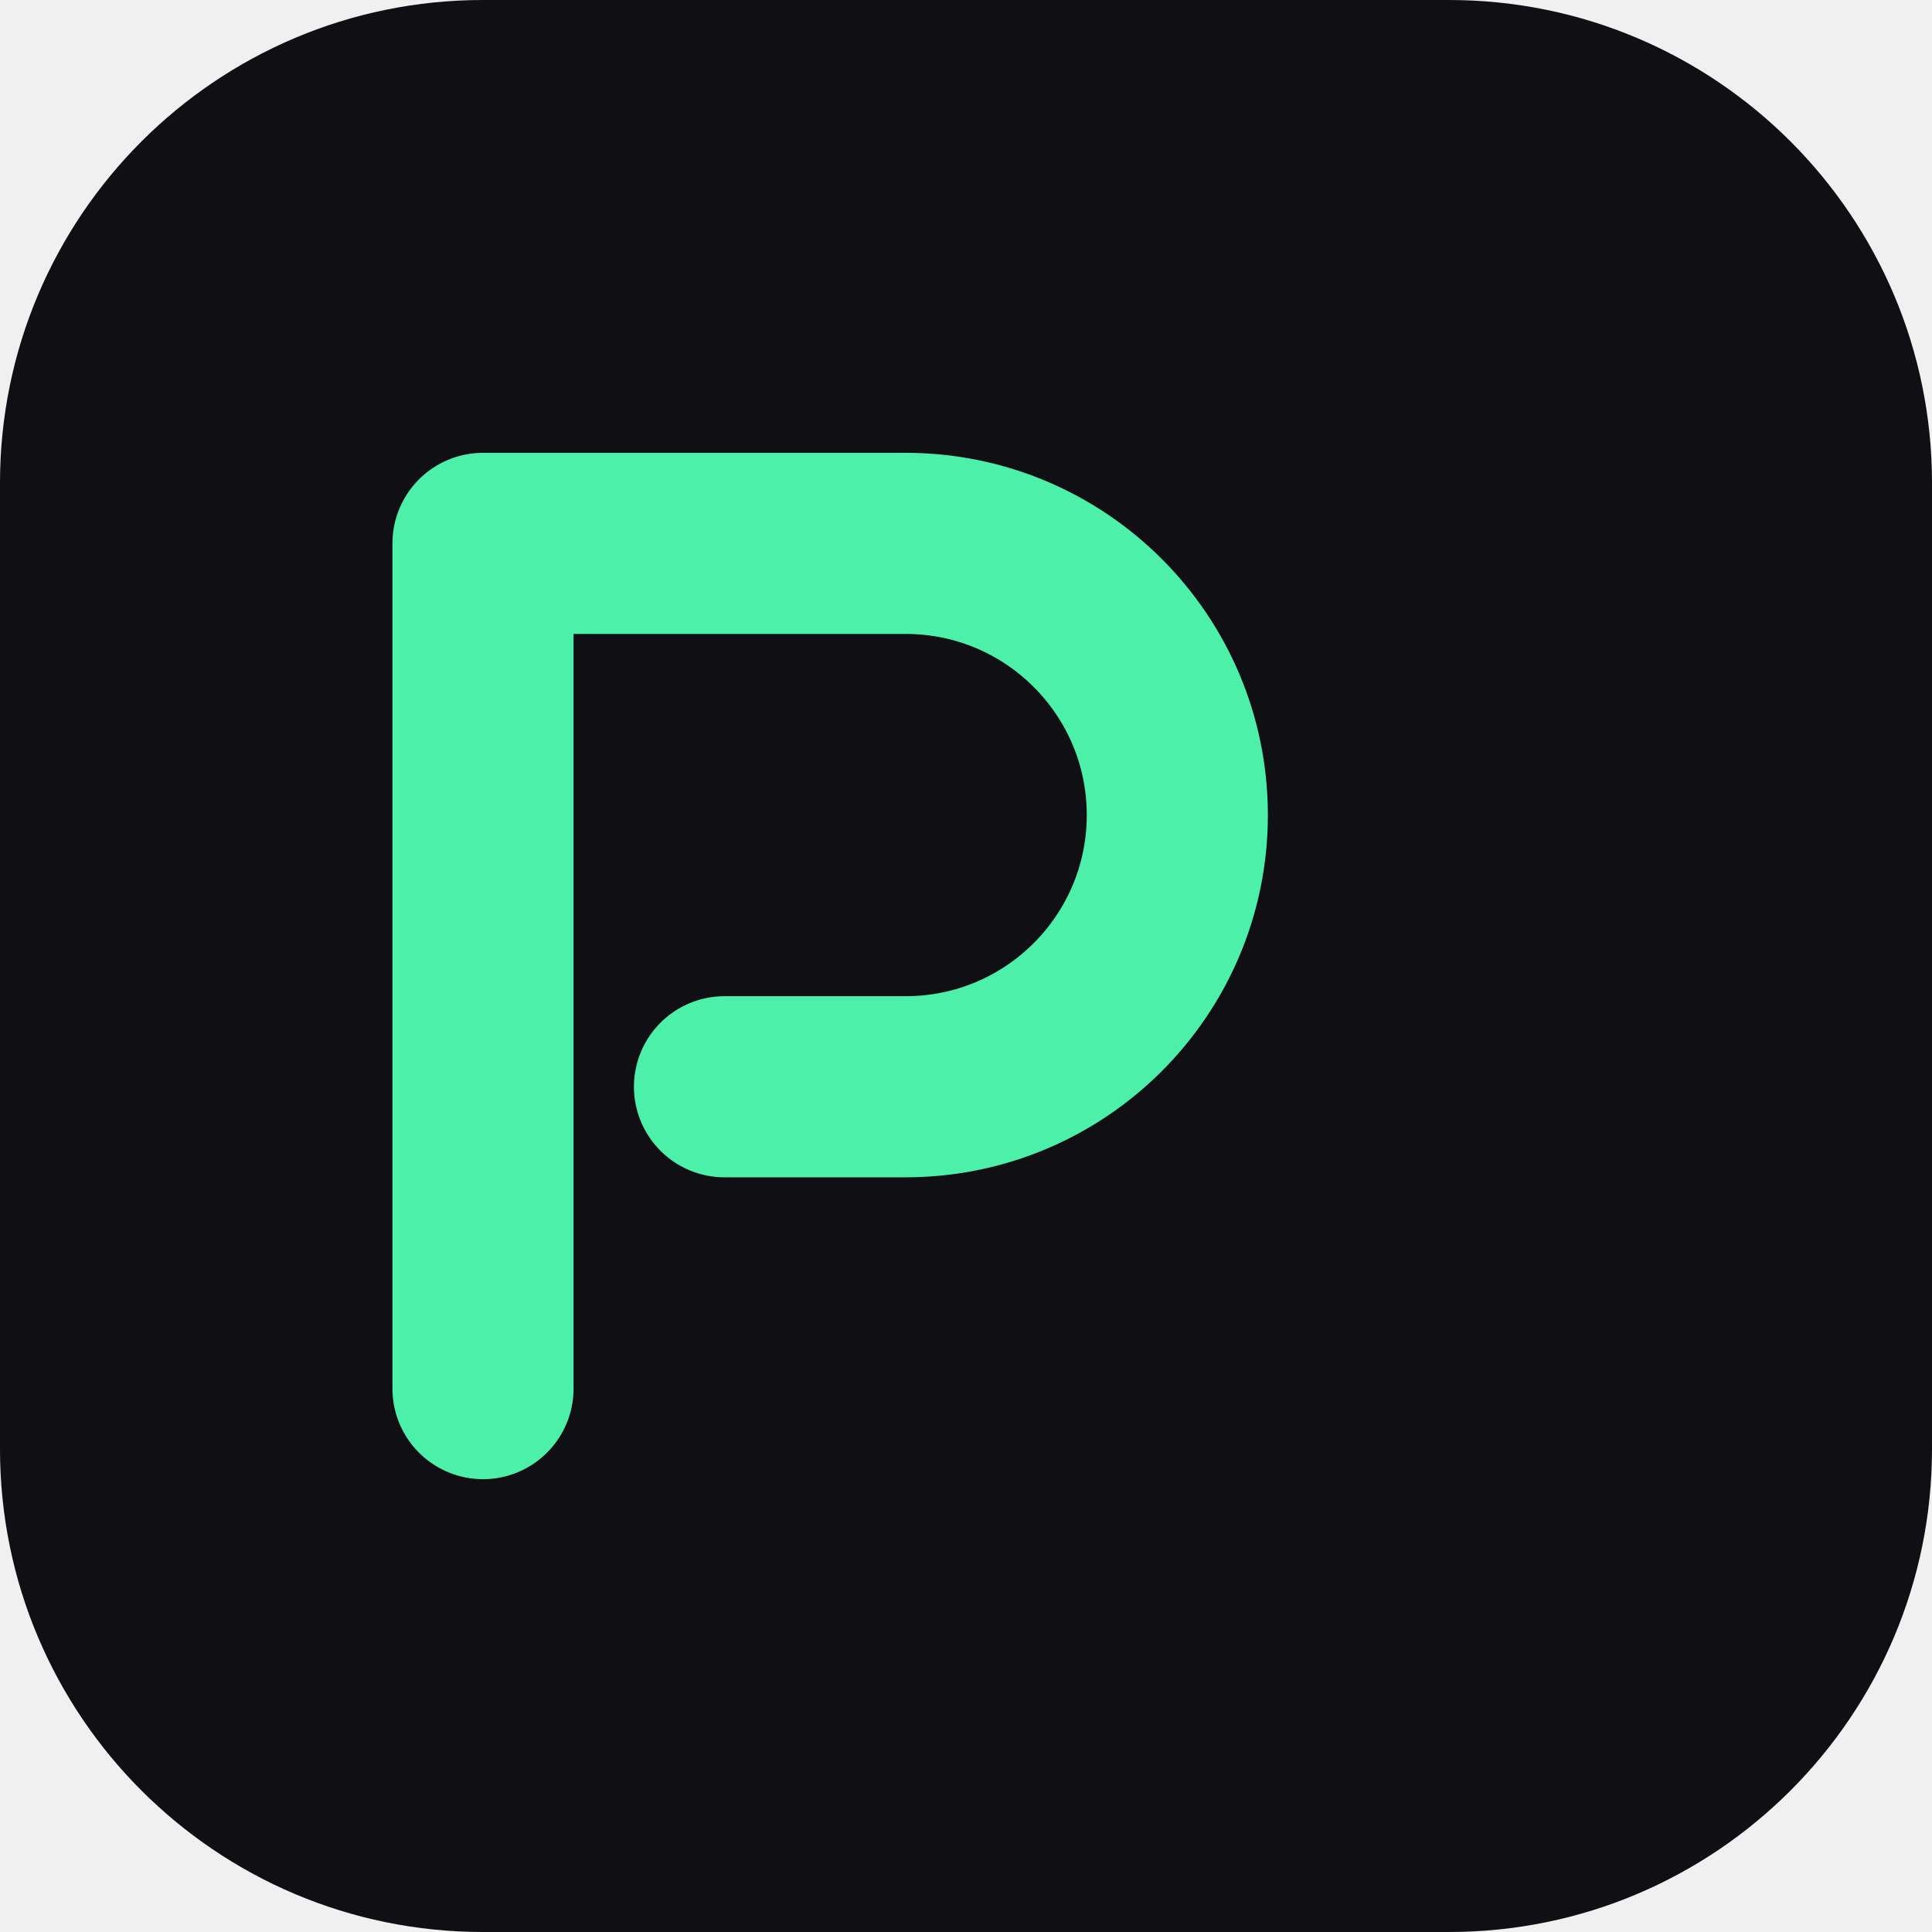
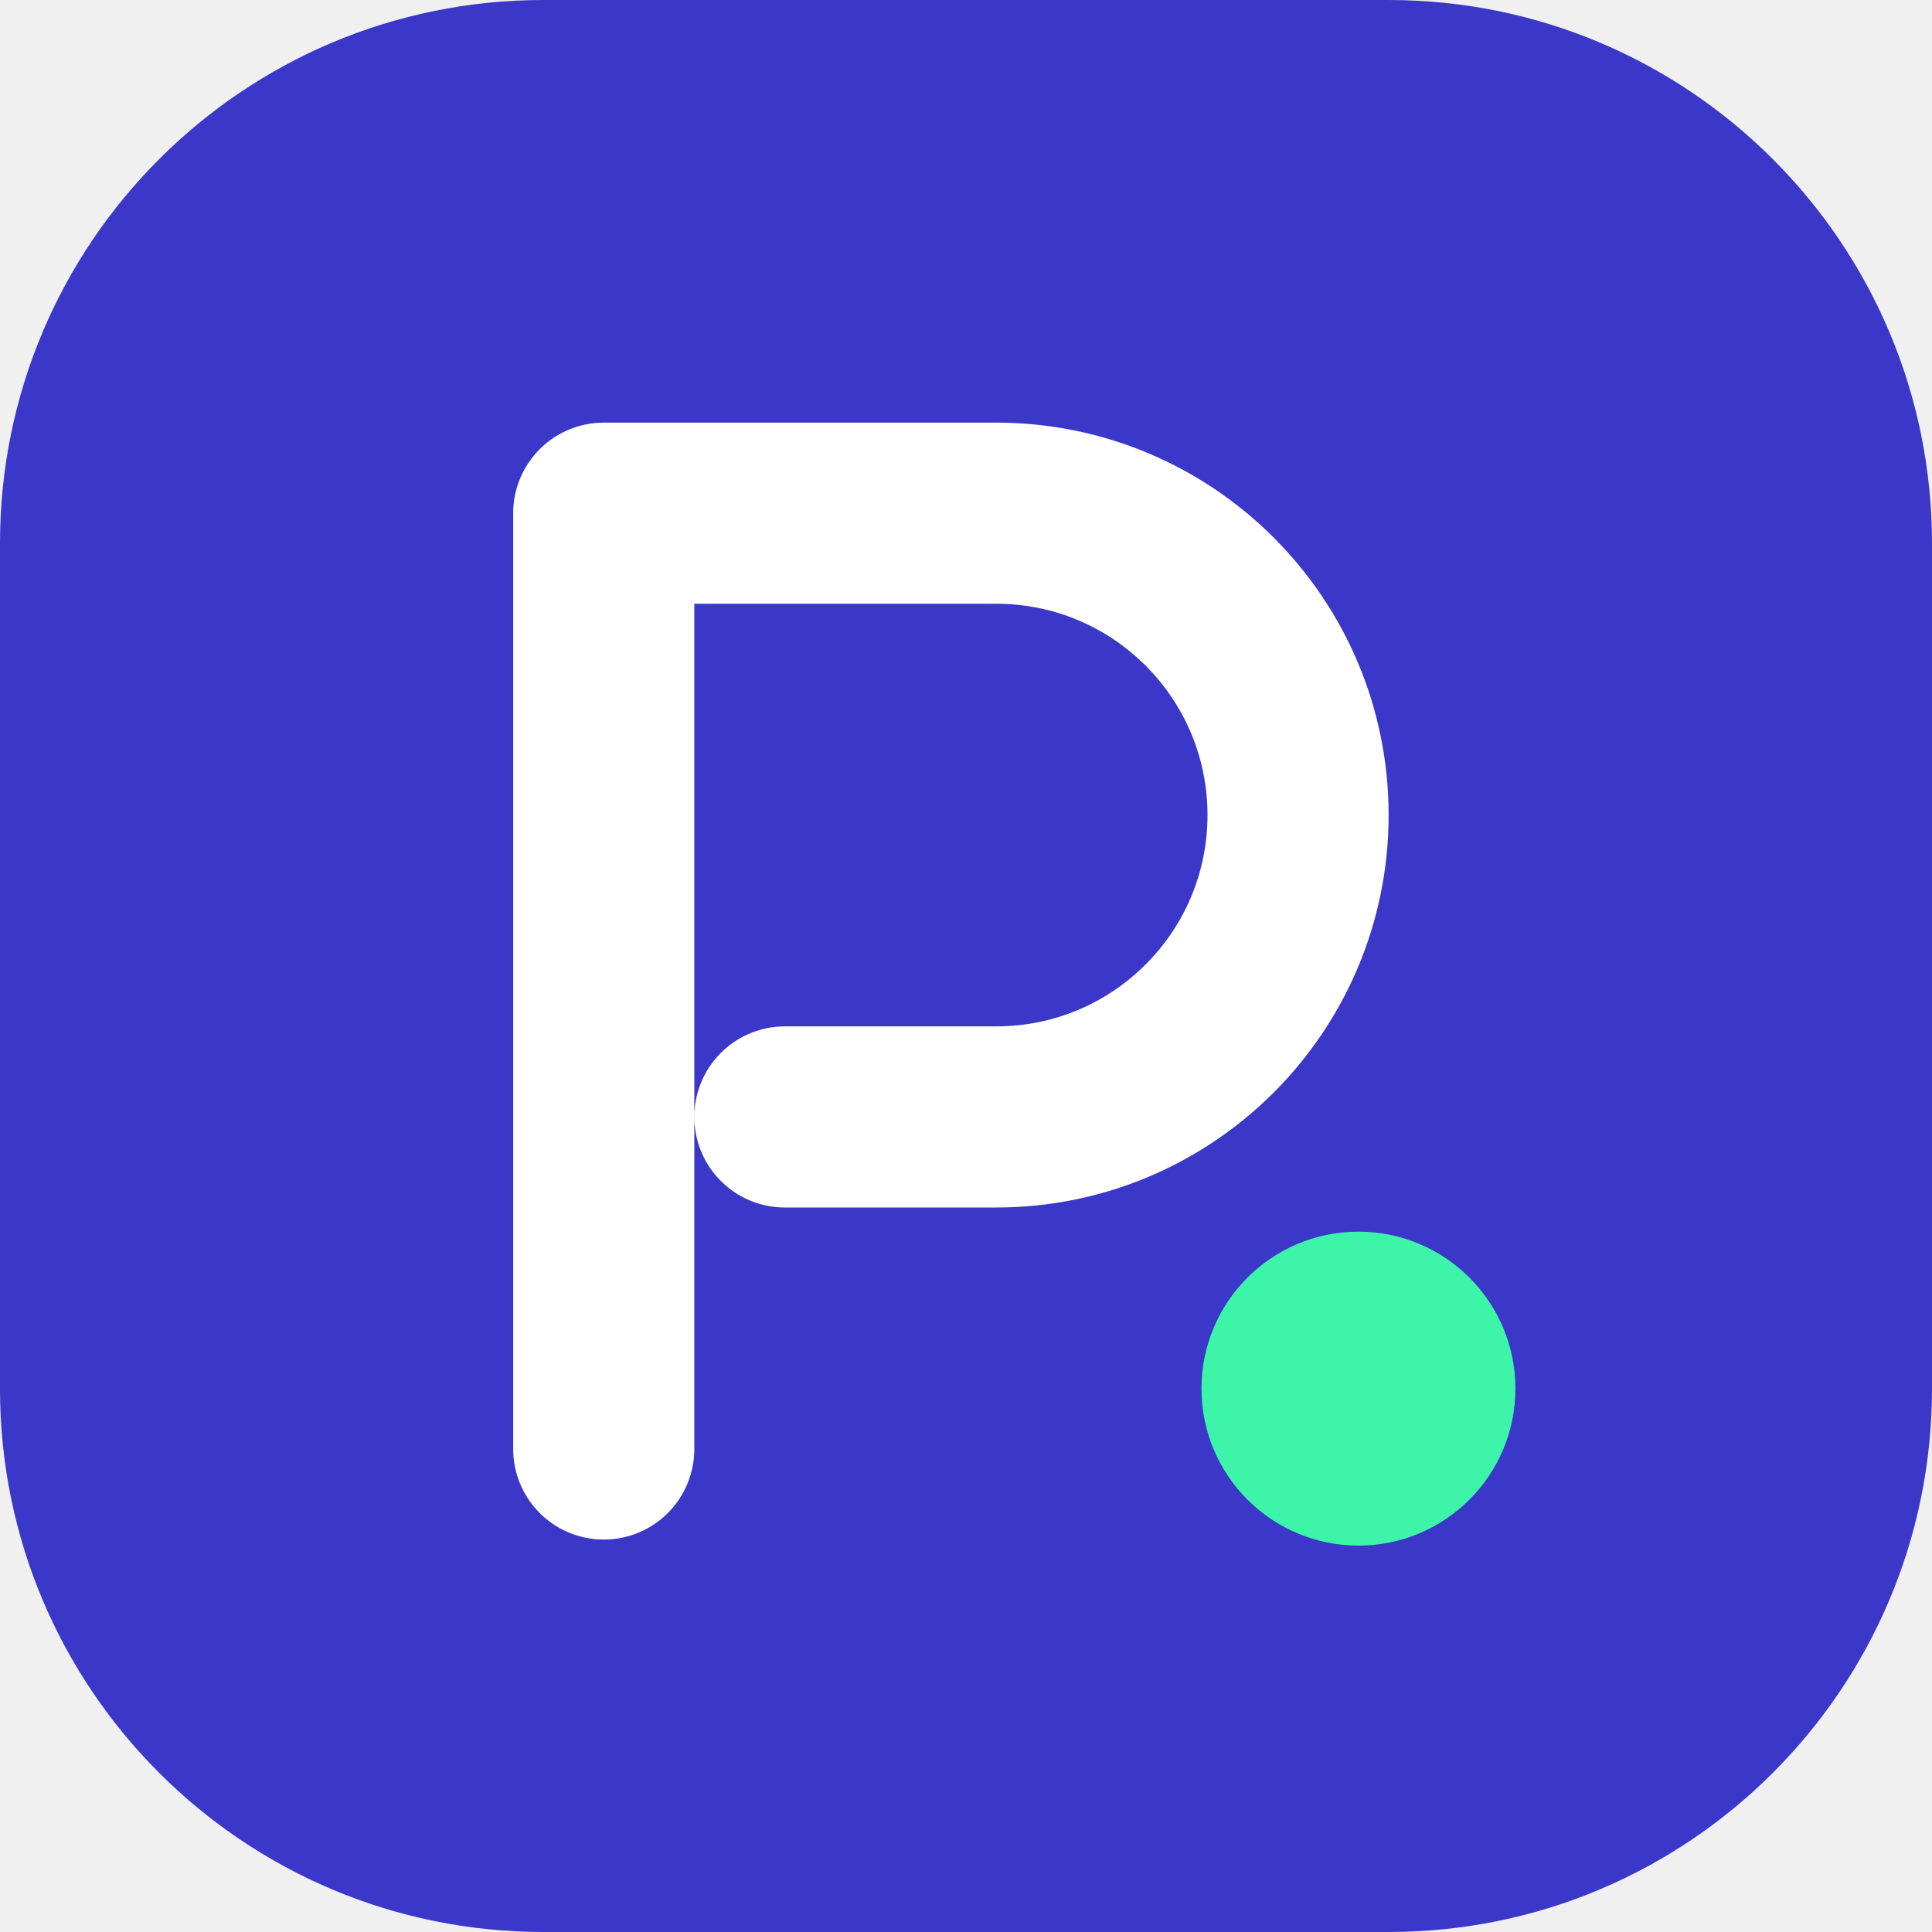
<svg xmlns="http://www.w3.org/2000/svg" viewBox="0 0 32 32">
-   <rect width="32" height="32" rx="8" fill="#0F0F14" />
-   <path d="M8 23V9h7a4.5 4.5 0 0 1 0 9h-3" stroke="#4DF0A9" stroke-width="3" stroke-linecap="round" stroke-linejoin="round" fill="none" />
+   <rect width="32" height="32" rx="9" fill="#3A37C9" />
+   <path d="M10 24V8.5h6.5a5 5 0 0 1 0 10H13" stroke="#FFFFFF" stroke-width="3" stroke-linecap="round" stroke-linejoin="round" fill="none" />
+   <circle cx="22.5" cy="23" r="2.6" fill="#3DF5A8" />
</svg>
